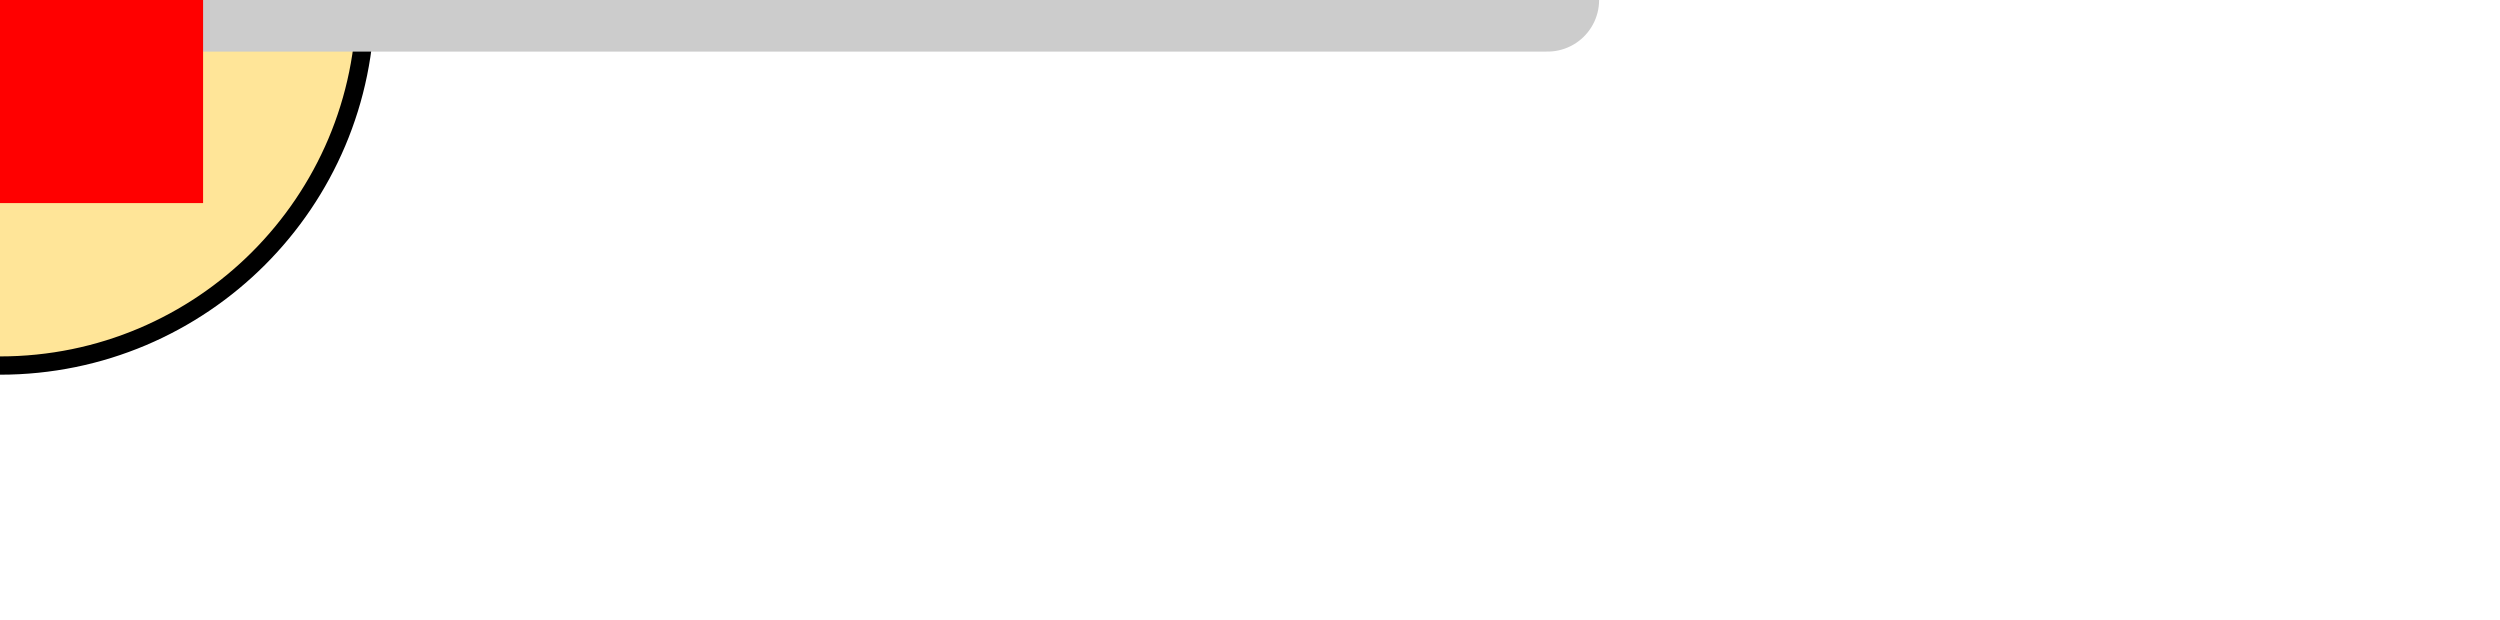
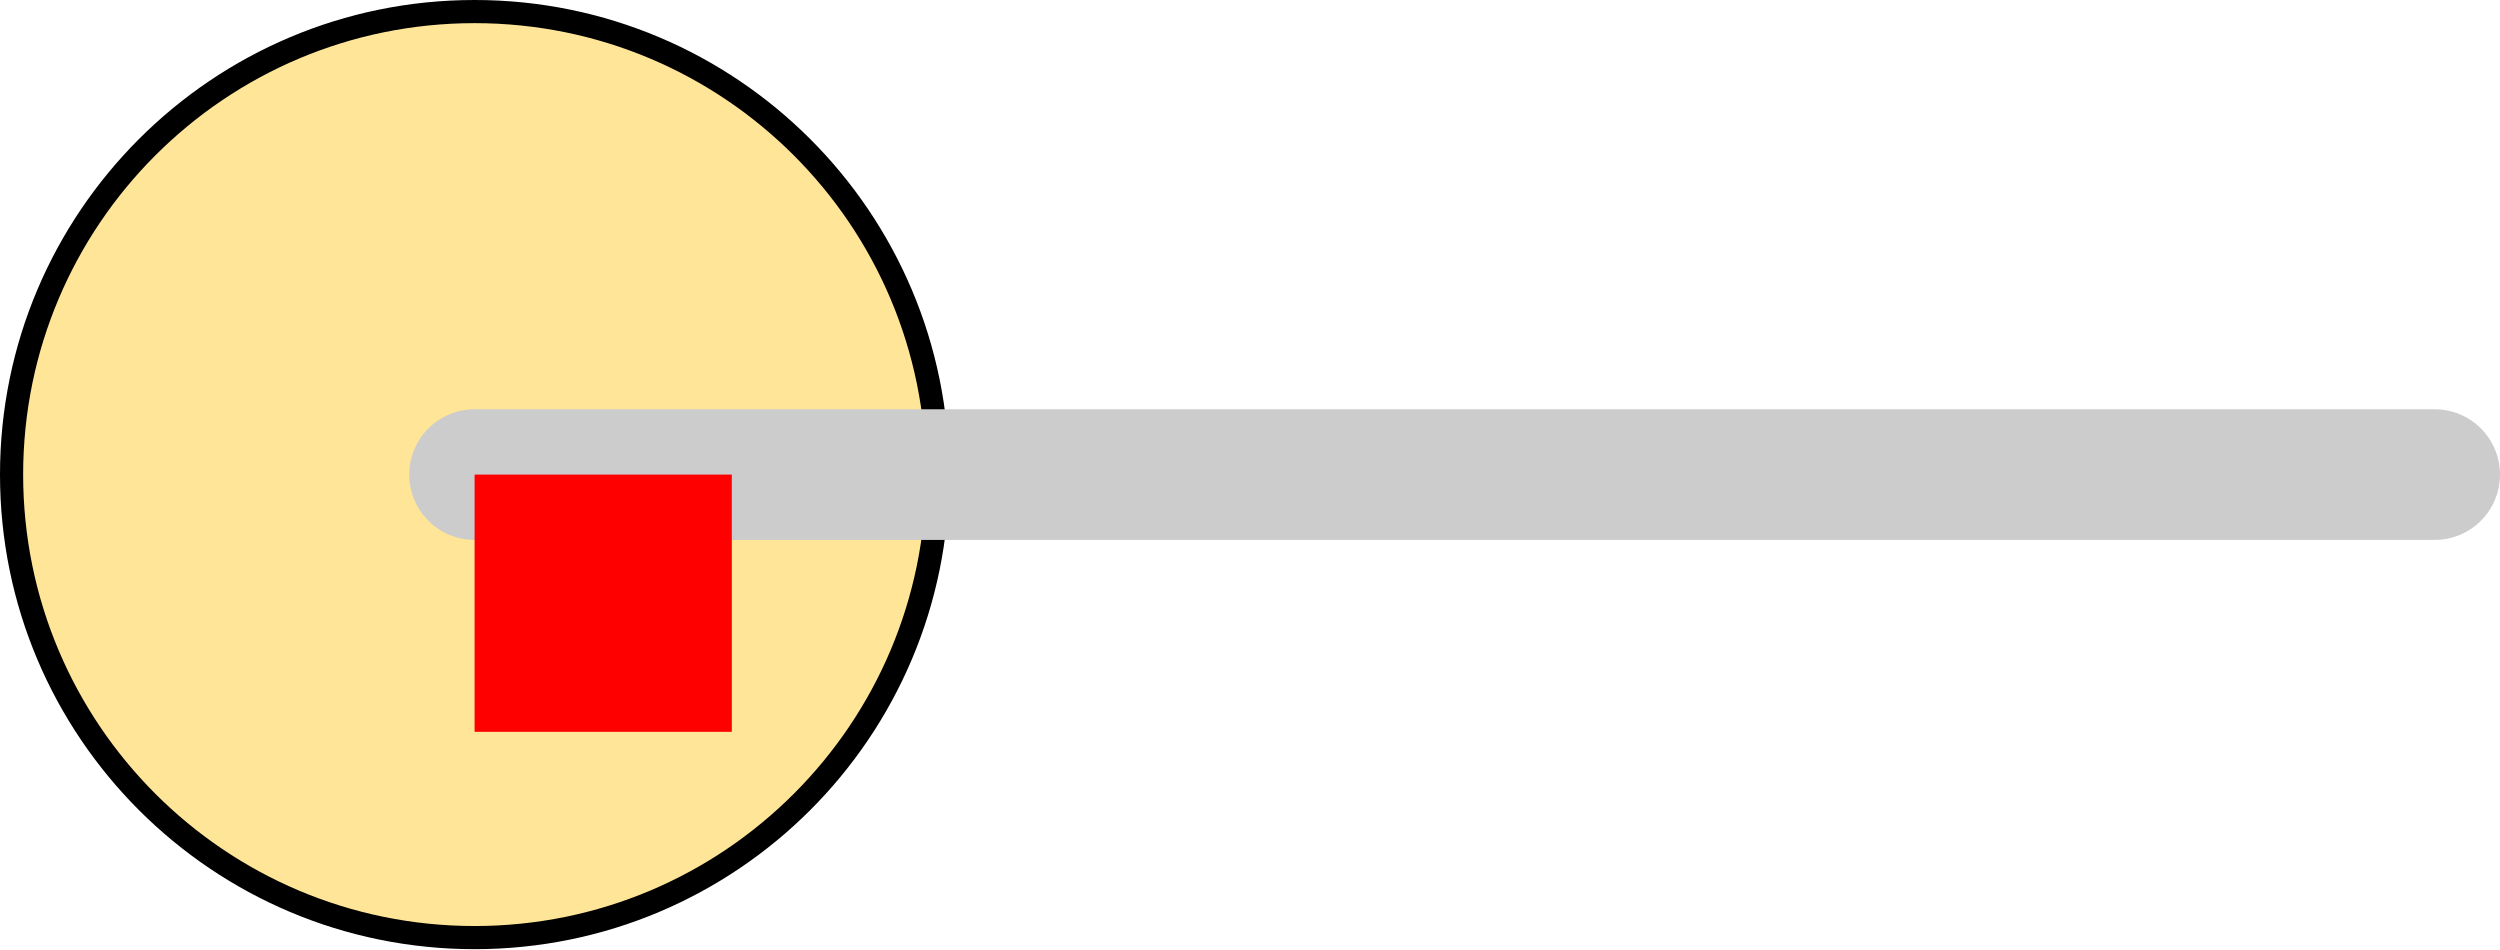
- <svg xmlns="http://www.w3.org/2000/svg" version="1.1" width="12.31mm" height="3.05mm" viewBox="0 0 12.31 3.05" id="svg196">
+ <svg xmlns="http://www.w3.org/2000/svg" version="1.1" width="9.719mm" height="3.69mm" viewBox="0 0 9.719 3.69" id="svg196">
  <defs id="defs200" />
-   <g id="res_bean" transform="scale(2.0, 2.0)">
+   <g id="res_bean" transform="matrix(2,0,0,2,1.845,1.845)">
    <circle style="fill:#ffe598;fill-opacity:1;fill-rule:evenodd;stroke:none;stroke-width:0.09;stroke-dasharray:none;stroke-opacity:1" id="bean_fill" cx="0" cy="0" r="0.9" />
    <circle style="fill:none;fill-opacity:1;fill-rule:evenodd;stroke:#000000;stroke-width:0.045;stroke-dasharray:none;stroke-opacity:1" id="bean_outline" cx="0" cy="0" r="0.9" />
  </g>
-   <path style="fill:none;stroke:#cccccc;stroke-width:0.508;stroke-linecap:round;stroke-linejoin:miter;stroke-miterlimit:4;stroke-dasharray:none;stroke-opacity:1" d="M 0,0 7.62,0" id="main_pin" />
-   <rect id="origin" fill="#ff0000" width="1" height="1" x="0" y="0" style="stroke-width:1e-06" />
+   <path style="fill:none;stroke:#cccccc;stroke-width:0.508;stroke-linecap:round;stroke-linejoin:miter;stroke-miterlimit:4;stroke-dasharray:none;stroke-opacity:1" d="m 1.845,1.845 h 7.62" id="main_pin" />
+   <rect id="origin" fill="#ff0000" width="1" height="1" x="1.845" y="1.845" style="stroke-width:1e-06" />
</svg>
